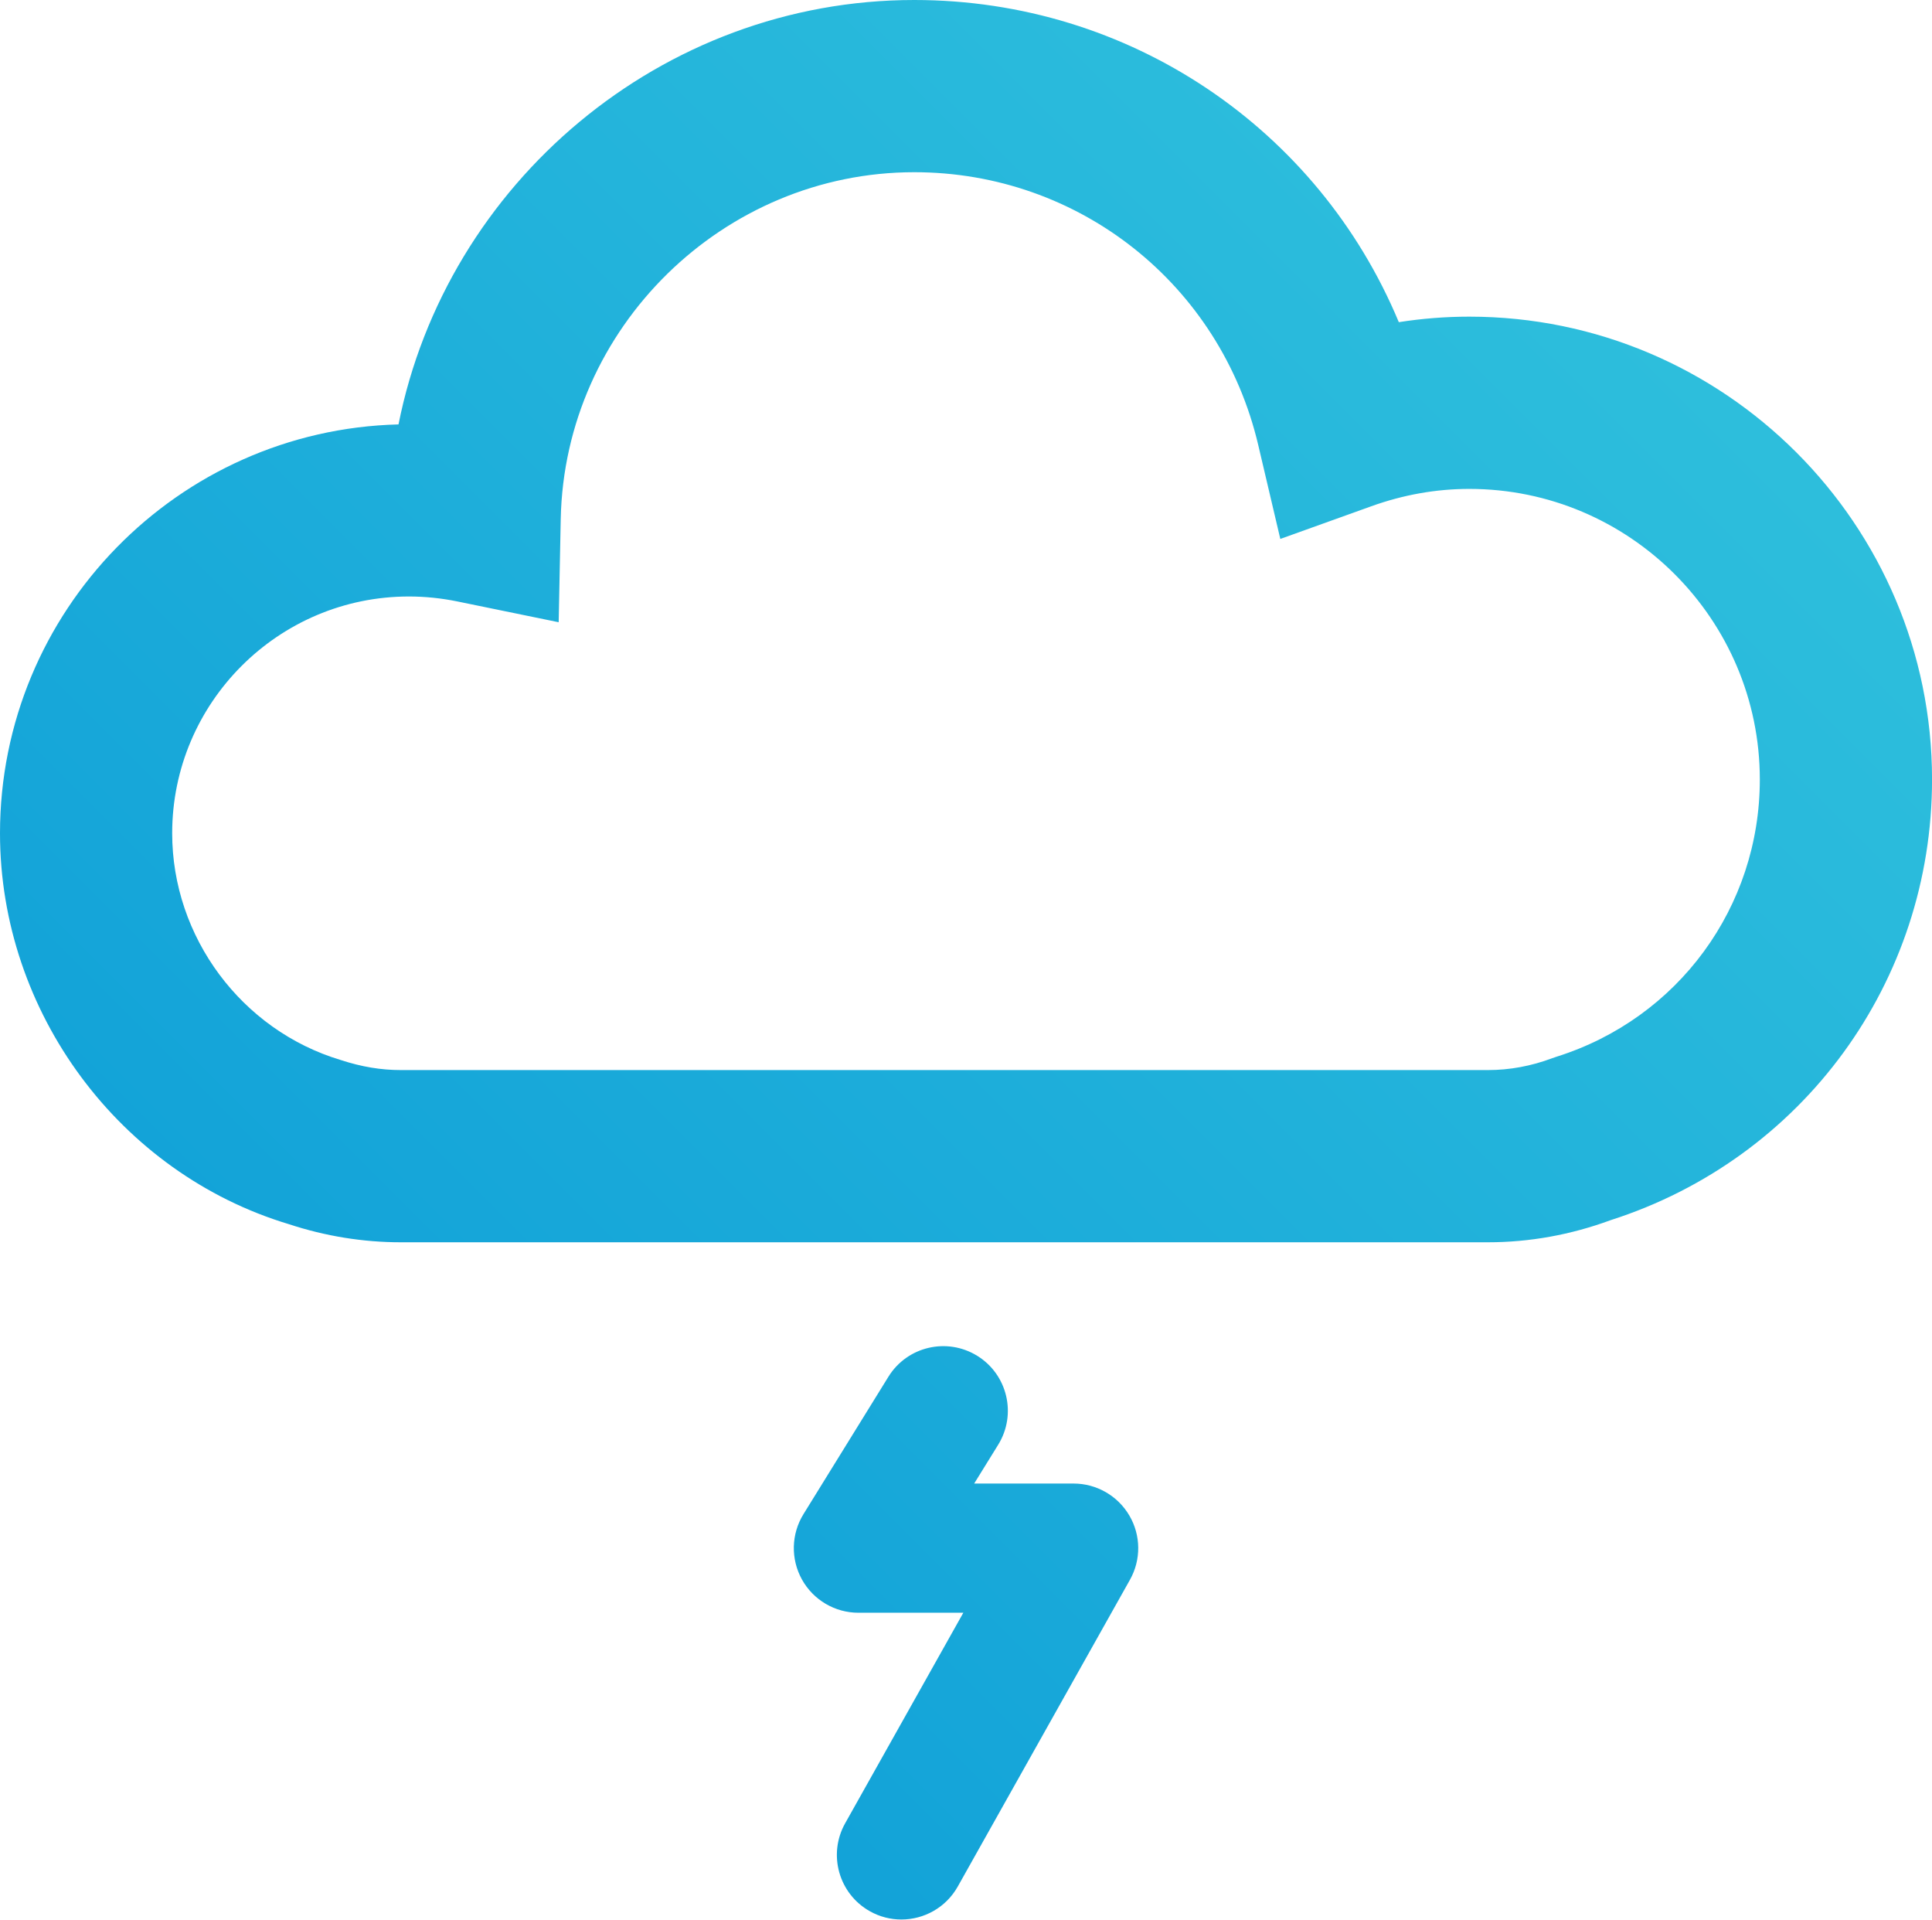
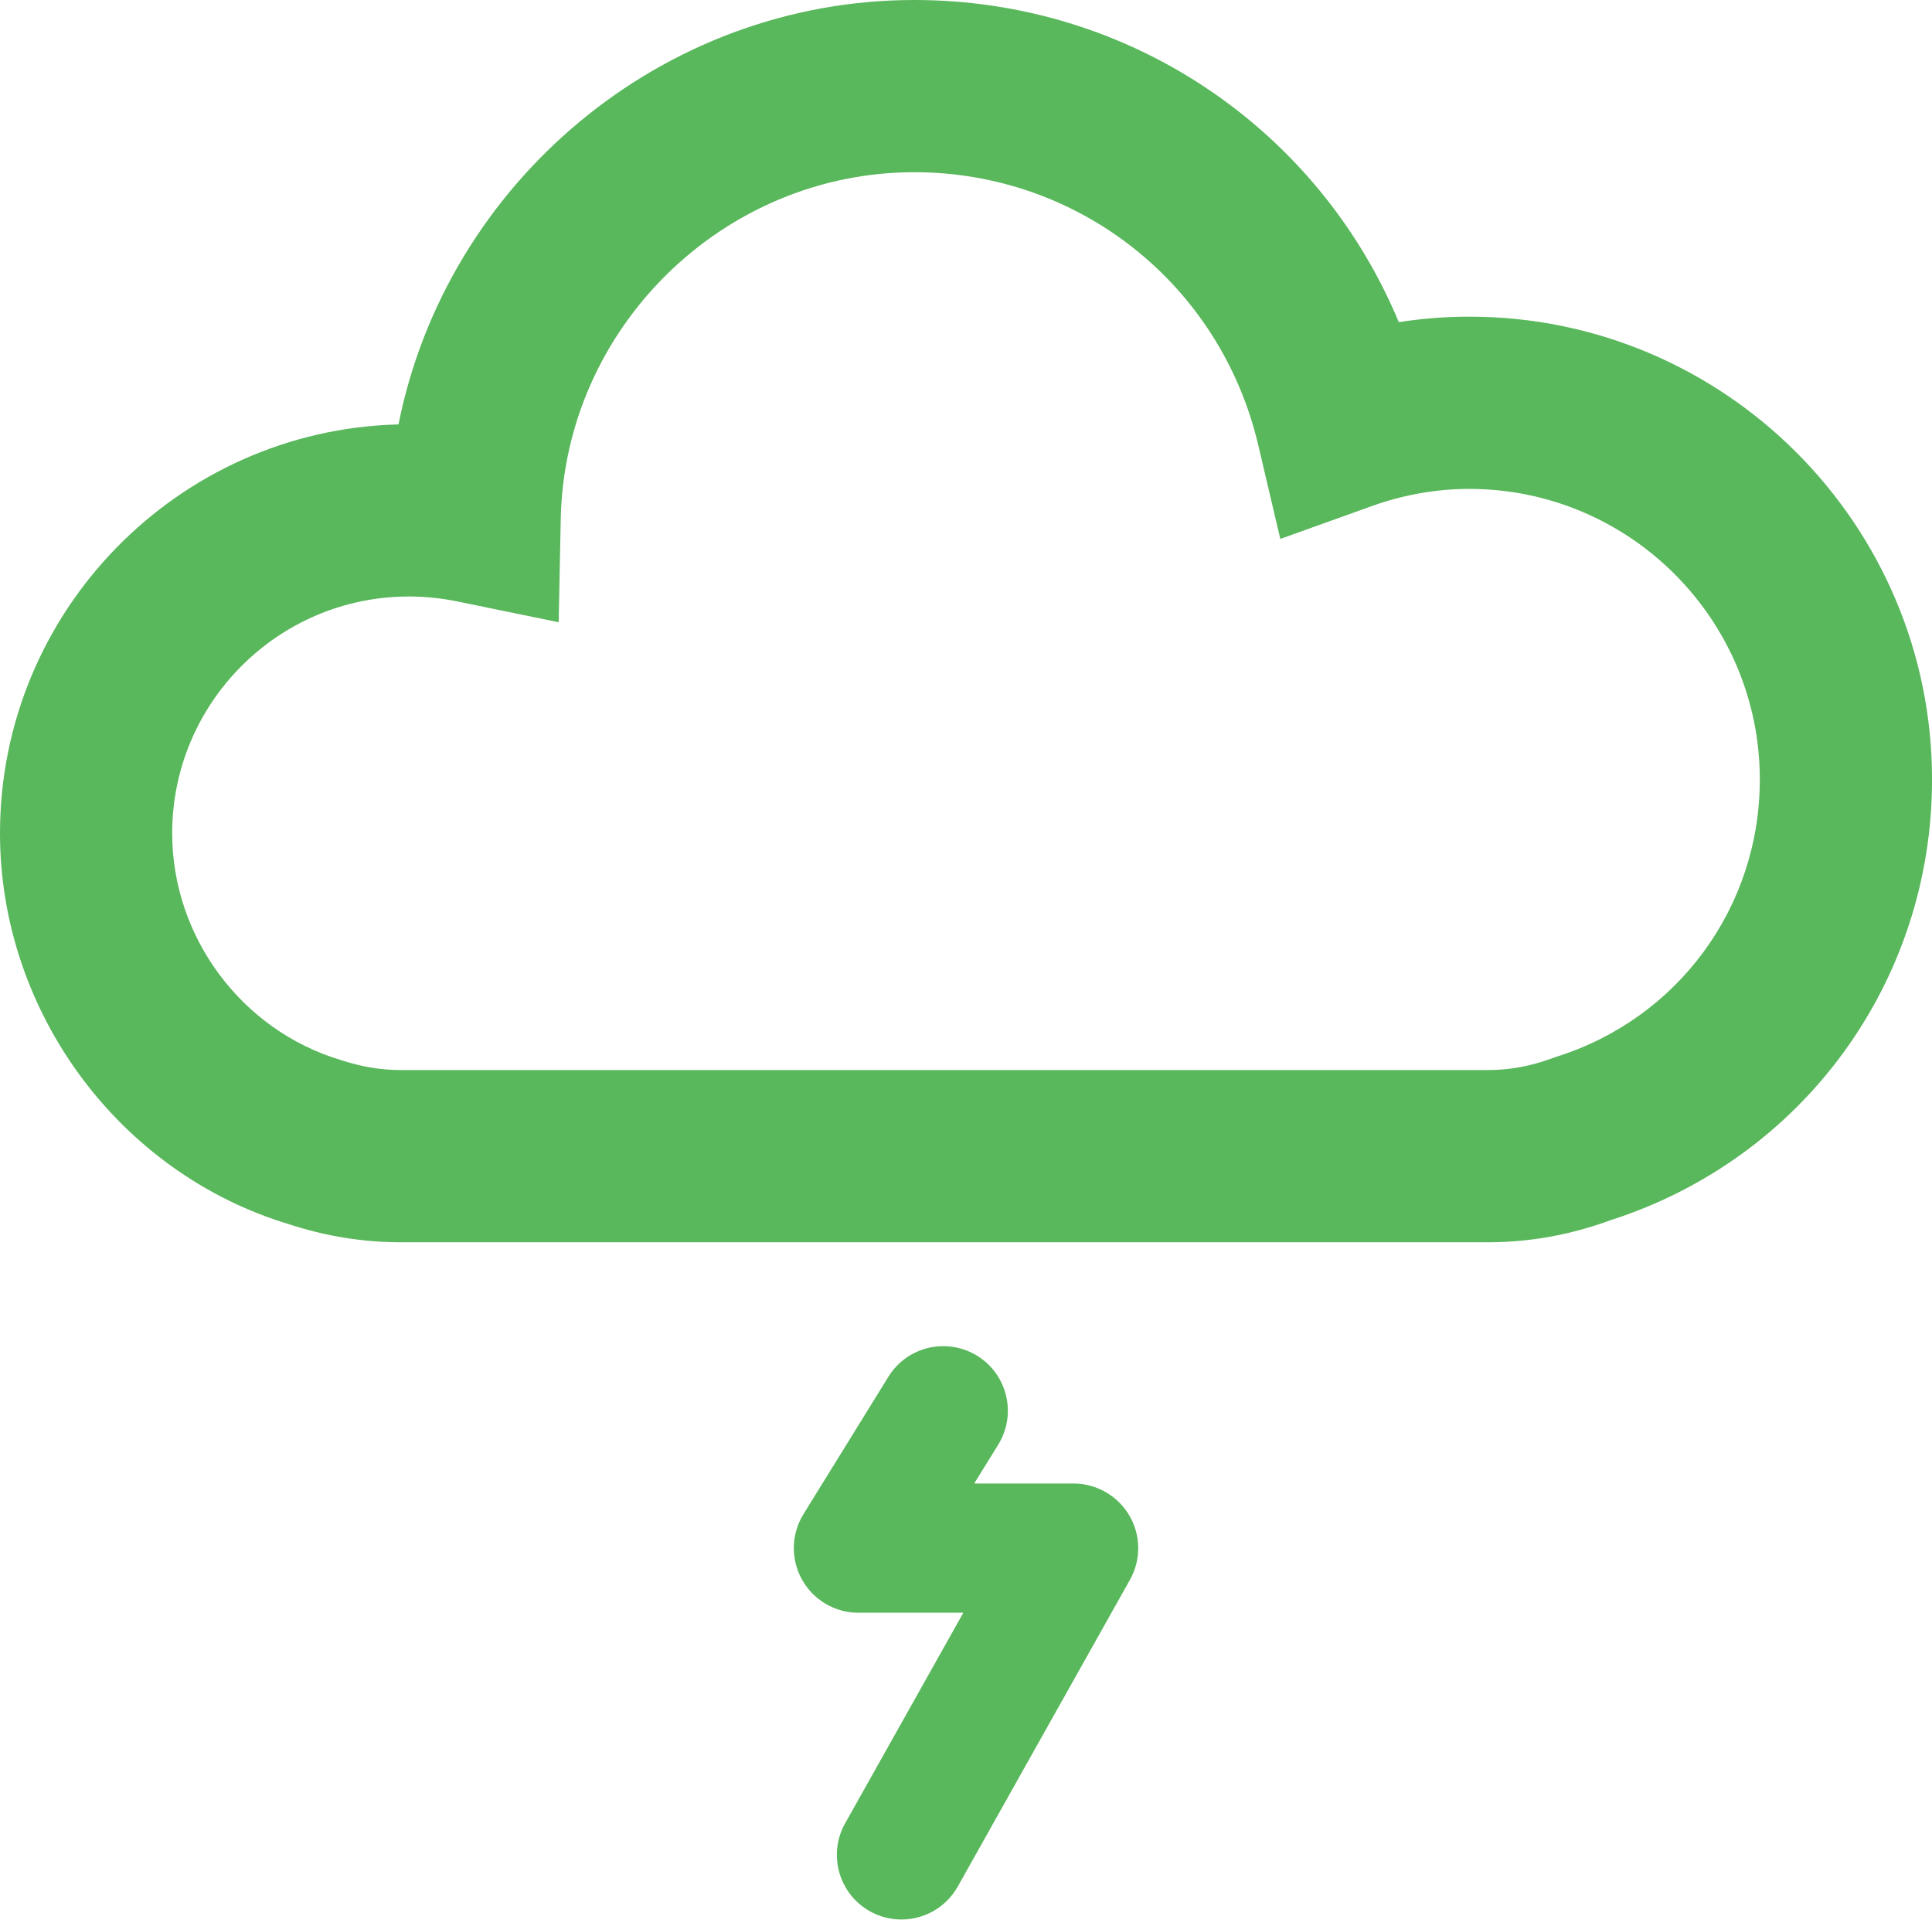
<svg xmlns="http://www.w3.org/2000/svg" version="1.1" id="Layer_1" x="0px" y="0px" width="44.884px" height="44.584px" viewBox="0 0 44.884 44.584" style="enable-background:new 0 0 44.884 44.584;" xml:space="preserve">
  <g>
    <linearGradient id="SVGID_1_" gradientUnits="userSpaceOnUse" x1="40.147" y1="1.295" x2="0.853" y2="40.589">
-       <stop offset="0" style="stop-color:#31C2DD" />
-       <stop offset="1" style="stop-color:#0B9BD7" />
+       <stop offset="0" style="stop-color:#59b75c" />
+       <stop offset="1" style="stop-color:#59b75c" />
    </linearGradient>
    <path style="fill:url(#SVGID_1_);" d="M34.134,7.355c-0.548,0-1.094,0.043-1.637,0.128C30.625,2.992,26.244,0,21.24,0   C15.361,0,10.372,4.262,9.258,9.858C4.131,9.987,0,14.198,0,19.355c0,4.159,2.781,7.899,6.713,9.08c0.845,0.278,1.72,0.42,2.6,0.42   h25.255c0.966,0,1.924-0.173,2.848-0.513c4.469-1.431,7.469-5.538,7.469-10.237C44.884,12.178,40.062,7.355,34.134,7.355z    M36.164,24.544l-0.102,0.035c-0.49,0.184-0.992,0.276-1.494,0.276H9.312c-0.454,0-0.907-0.073-1.398-0.234   C5.61,23.929,4,21.763,4,19.355c0-3.032,2.467-5.5,5.5-5.5c0.375,0,0.753,0.039,1.125,0.115l2.354,0.483l0.048-2.402   C13.118,7.612,16.802,4,21.24,4c3.828,0,7.113,2.605,7.991,6.336l0.513,2.182l2.109-0.757c0.748-0.27,1.516-0.405,2.281-0.405   c3.722,0,6.75,3.028,6.75,6.75C40.884,21.067,38.988,23.655,36.164,24.544z" />
    <linearGradient id="SVGID_2_" gradientUnits="userSpaceOnUse" x1="49.103" y1="10.252" x2="9.809" y2="49.545">
-       <stop offset="0" style="stop-color:#31C2DD" />
-       <stop offset="1" style="stop-color:#0B9BD7" />
+       <stop offset="0" style="stop-color:#59b75c" />
+       <stop offset="1" style="stop-color:#59b75c" />
    </linearGradient>
    <path style="fill:url(#SVGID_2_);" d="M24.941,34.459h-2.309l0.558-0.902c0.436-0.705,0.217-1.63-0.487-2.065   c-0.705-0.435-1.629-0.218-2.064,0.487l-1.973,3.191c-0.286,0.463-0.299,1.044-0.034,1.52c0.265,0.475,0.766,0.77,1.31,0.77h2.438   l-2.746,4.891c-0.405,0.723-0.148,1.637,0.574,2.042c0.232,0.131,0.484,0.192,0.733,0.192c0.525,0,1.034-0.275,1.31-0.766l4-7.125   c0.261-0.465,0.256-1.032-0.014-1.492S25.474,34.459,24.941,34.459z" />
  </g>
</svg>
